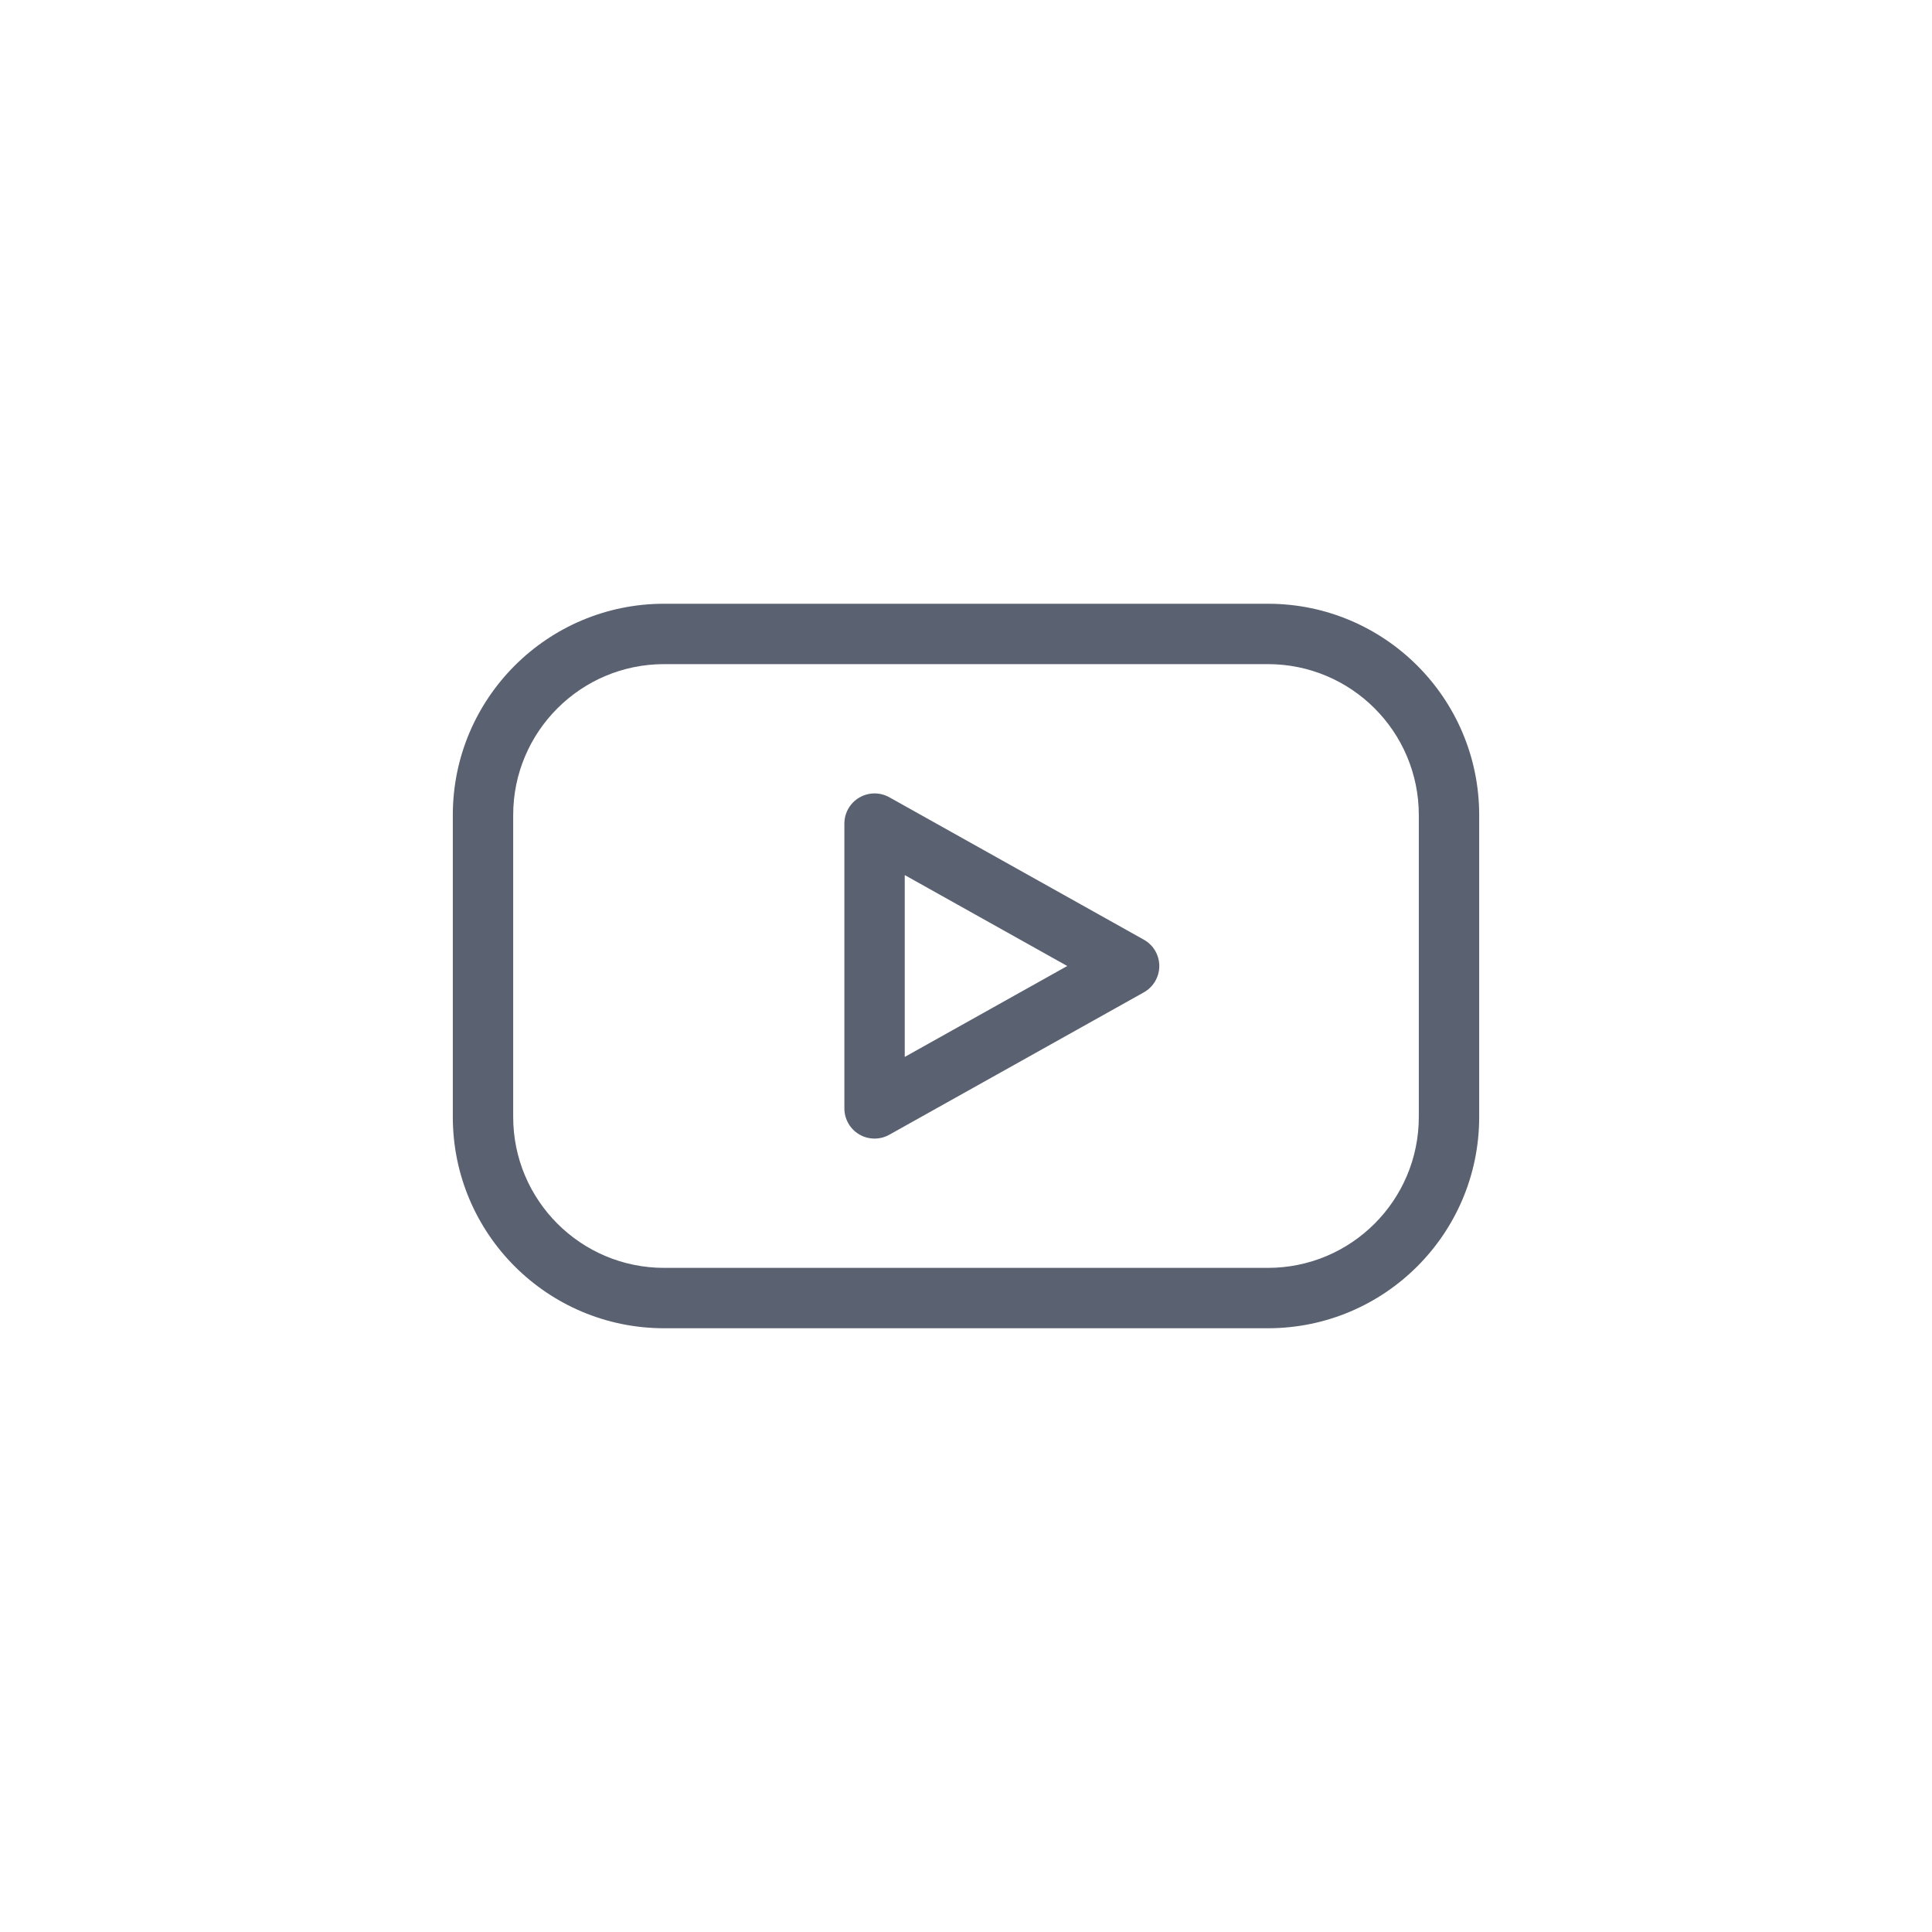
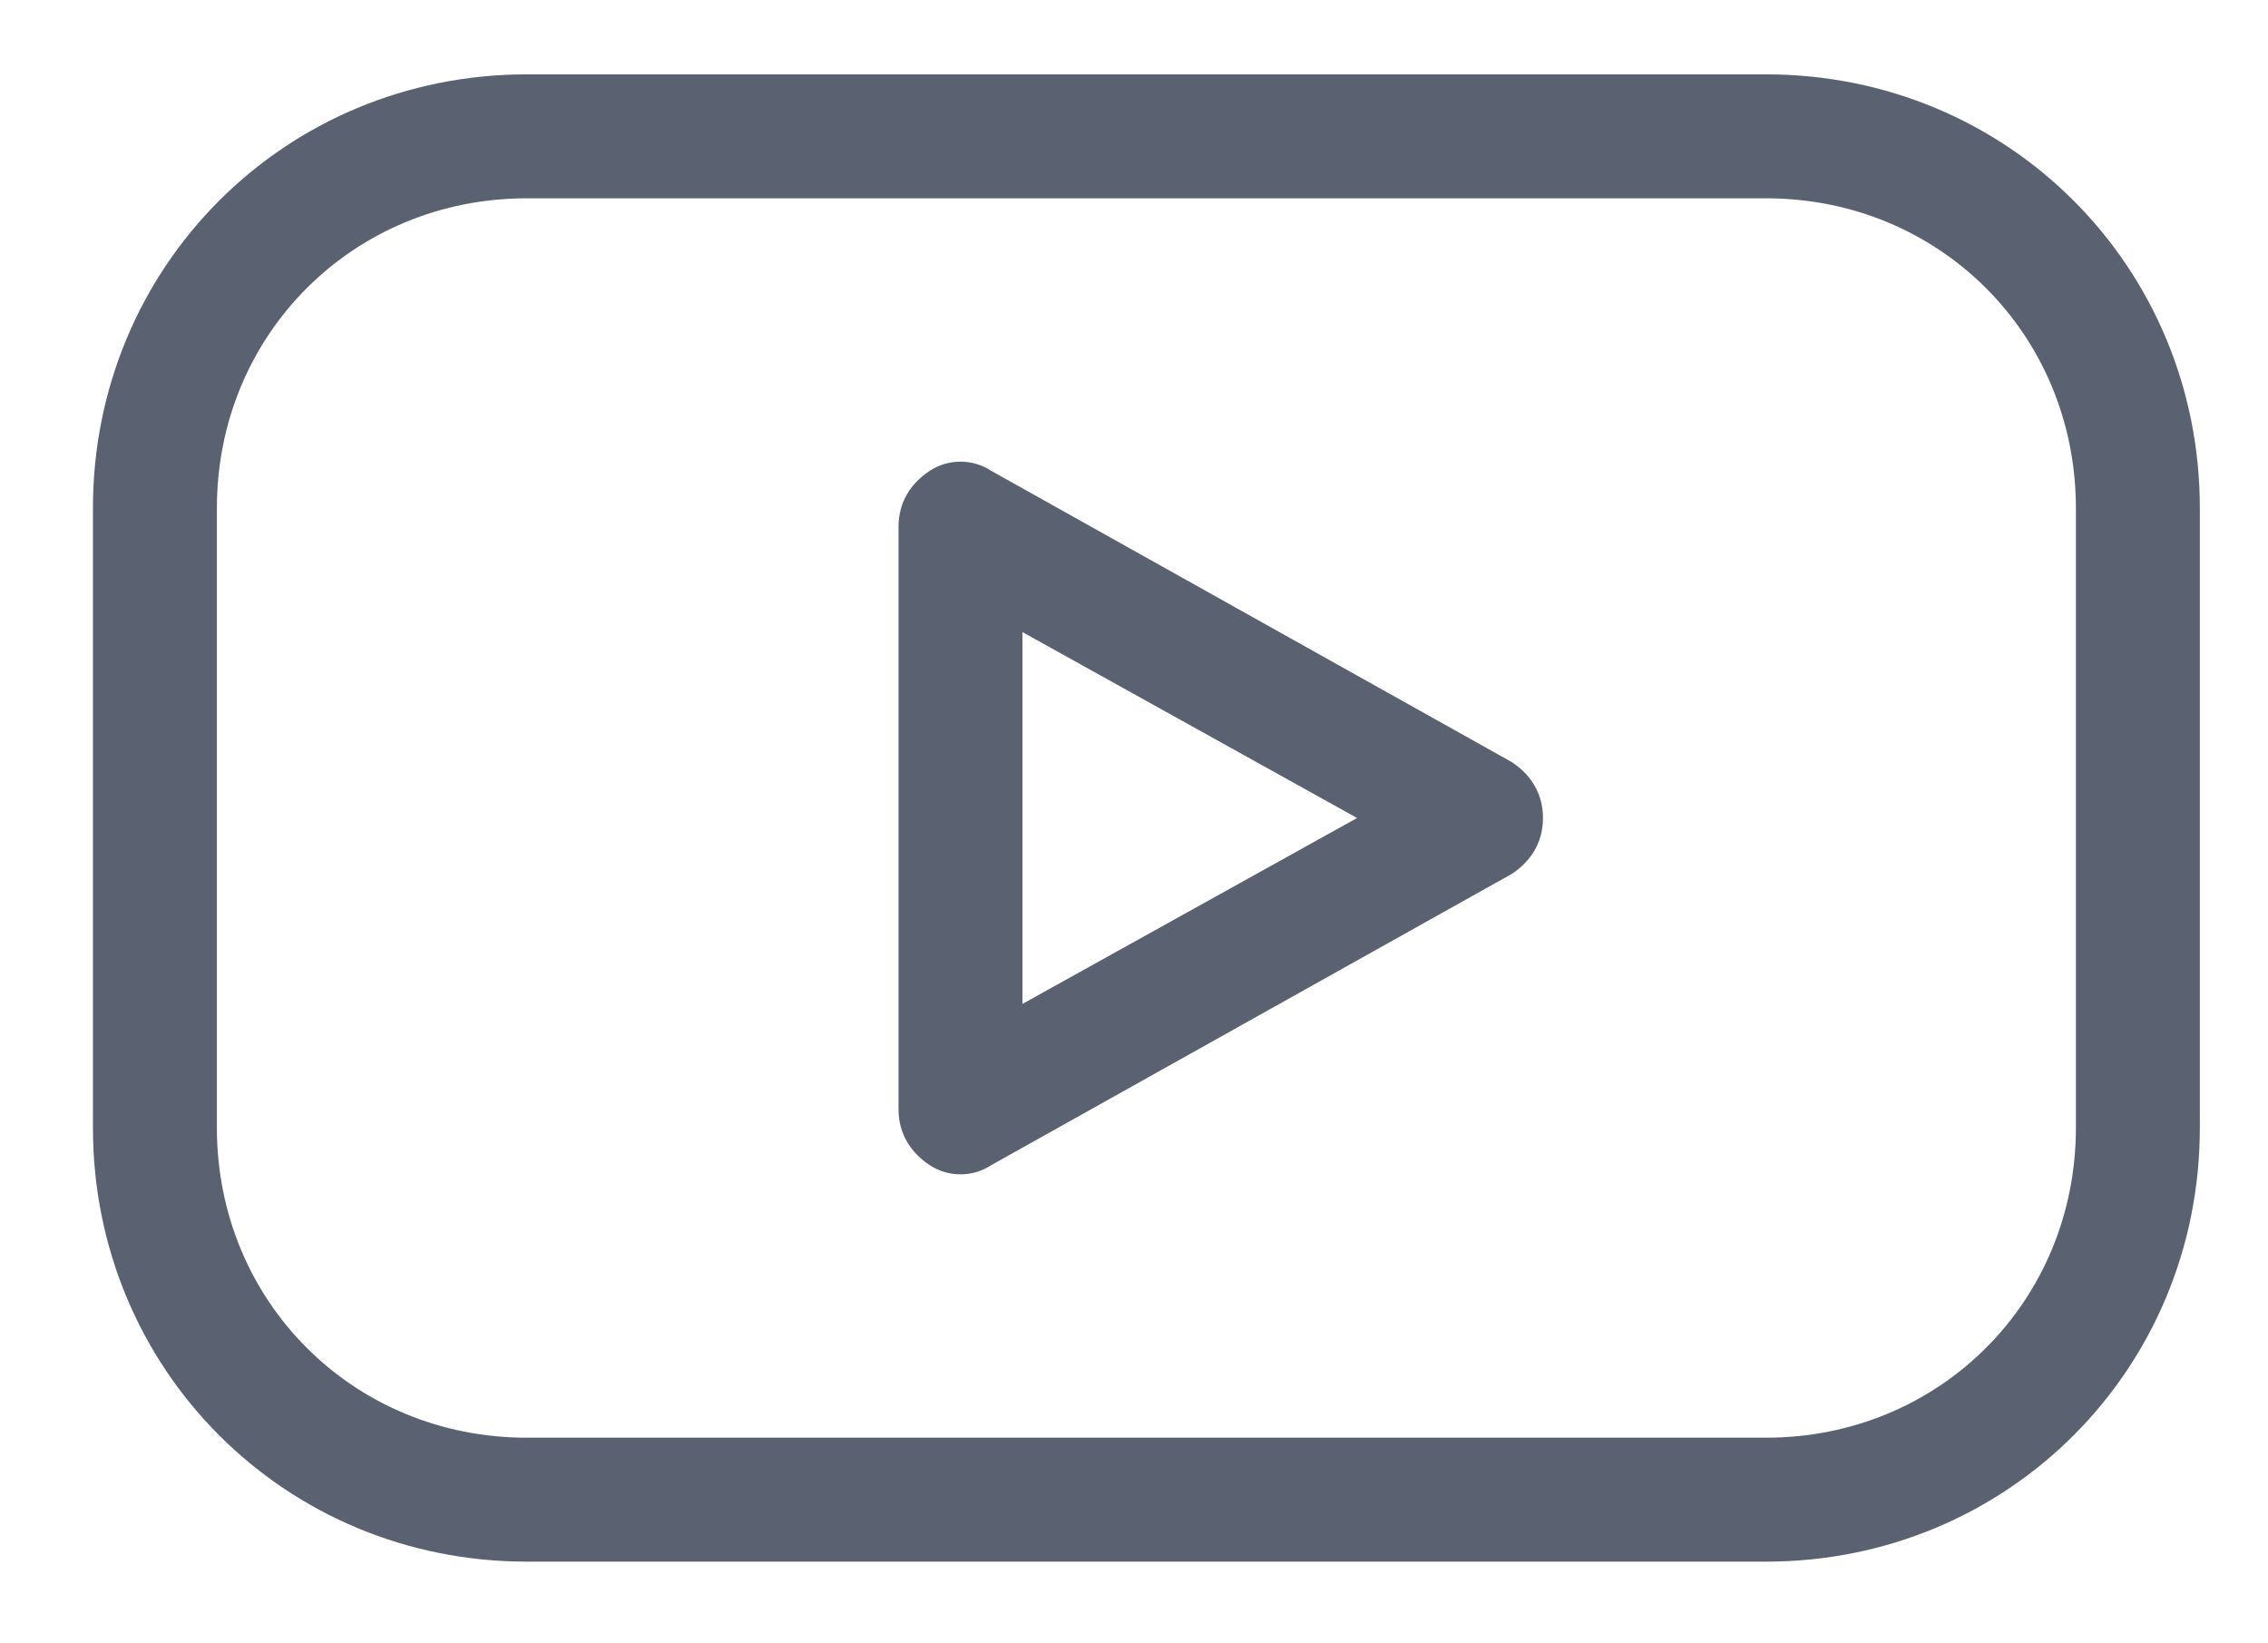
- <svg xmlns="http://www.w3.org/2000/svg" width="64" height="64" viewBox="0 0 64 64" fill="none">
+ <svg xmlns="http://www.w3.org/2000/svg" version="1.1" id="Layer_1" x="0px" y="0px" viewBox="13.5 18.8 36.6 26.5" enable-background="new 13.5 18.8 36.6 26.5" xml:space="preserve">
  <g opacity="0.8">
-     <path fill-rule="evenodd" clip-rule="evenodd" d="M15 27C15 23.134 18.134 20 22 20H42C45.866 20 49 23.134 49 27V37C49 40.866 45.866 44 42 44H22C18.134 44 15 40.866 15 37V27ZM22 22C19.239 22 17 24.239 17 27V37C17 39.761 19.239 42 22 42H42C44.761 42 47 39.761 47 37V27C47 24.239 44.761 22 42 22H22Z" fill="#31394D" />
-     <path fill-rule="evenodd" clip-rule="evenodd" d="M28.465 26.421C28.771 26.241 29.149 26.237 29.459 26.41L37.891 31.128C38.207 31.304 38.403 31.638 38.403 32C38.403 32.362 38.207 32.696 37.891 32.873L29.459 37.59C29.149 37.763 28.771 37.759 28.465 37.58C28.159 37.4 27.971 37.072 27.971 36.717V27.283C27.971 26.928 28.159 26.6 28.465 26.421ZM29.971 28.988V35.012L35.354 32L29.971 28.988Z" fill="#31394D" />
+     <path fill="#31394D" d="M15,27c0-3.9,3.1-7,7-7h20c3.9,0,7,3.1,7,7v10c0,3.9-3.1,7-7,7H22c-3.9,0-7-3.1-7-7V27z M22,22   c-2.8,0-5,2.2-5,5v10c0,2.8,2.2,5,5,5h20c2.8,0,5-2.2,5-5V27c0-2.8-2.2-5-5-5H22z" />
+     <path fill="#31394D" d="M28.5,26.4c0.3-0.2,0.7-0.2,1,0l8.4,4.7c0.3,0.2,0.5,0.5,0.5,0.9c0,0.4-0.2,0.7-0.5,0.9l-8.4,4.7   c-0.3,0.2-0.7,0.2-1,0c-0.3-0.2-0.5-0.5-0.5-0.9v-9.4C28,26.9,28.2,26.6,28.5,26.4z M30,29v6l5.4-3L30,29z" />
  </g>
</svg>
